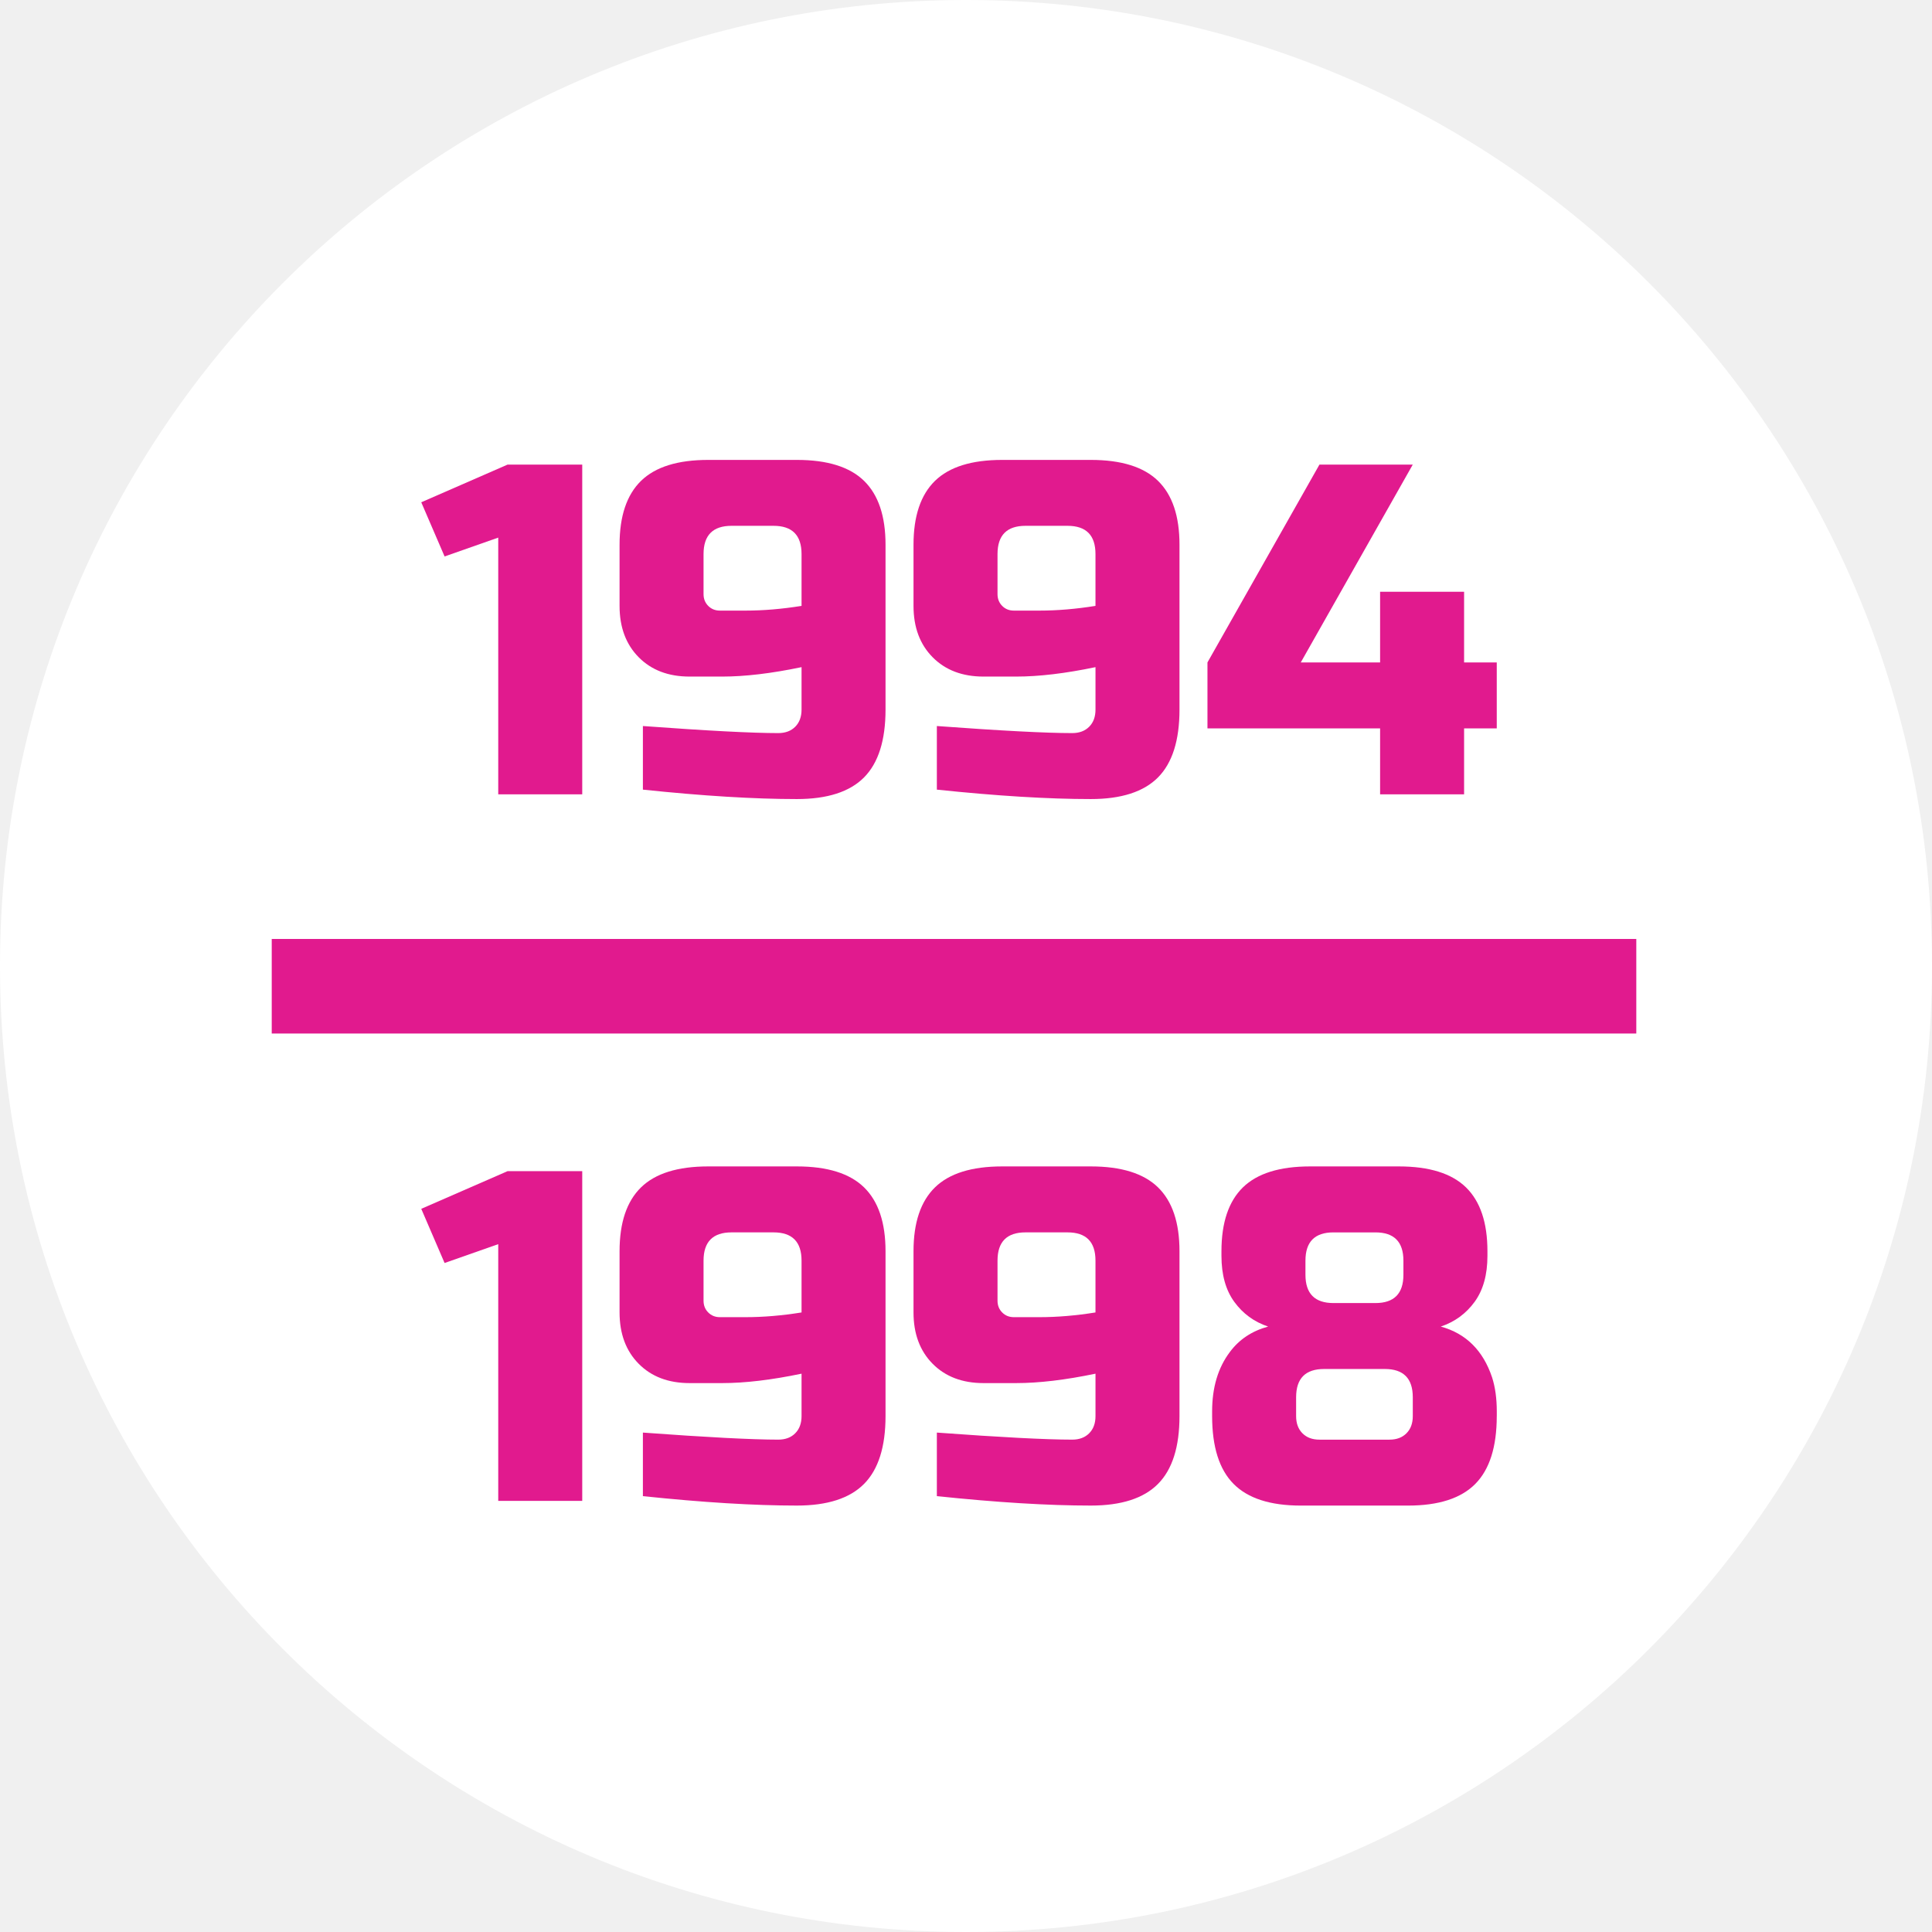
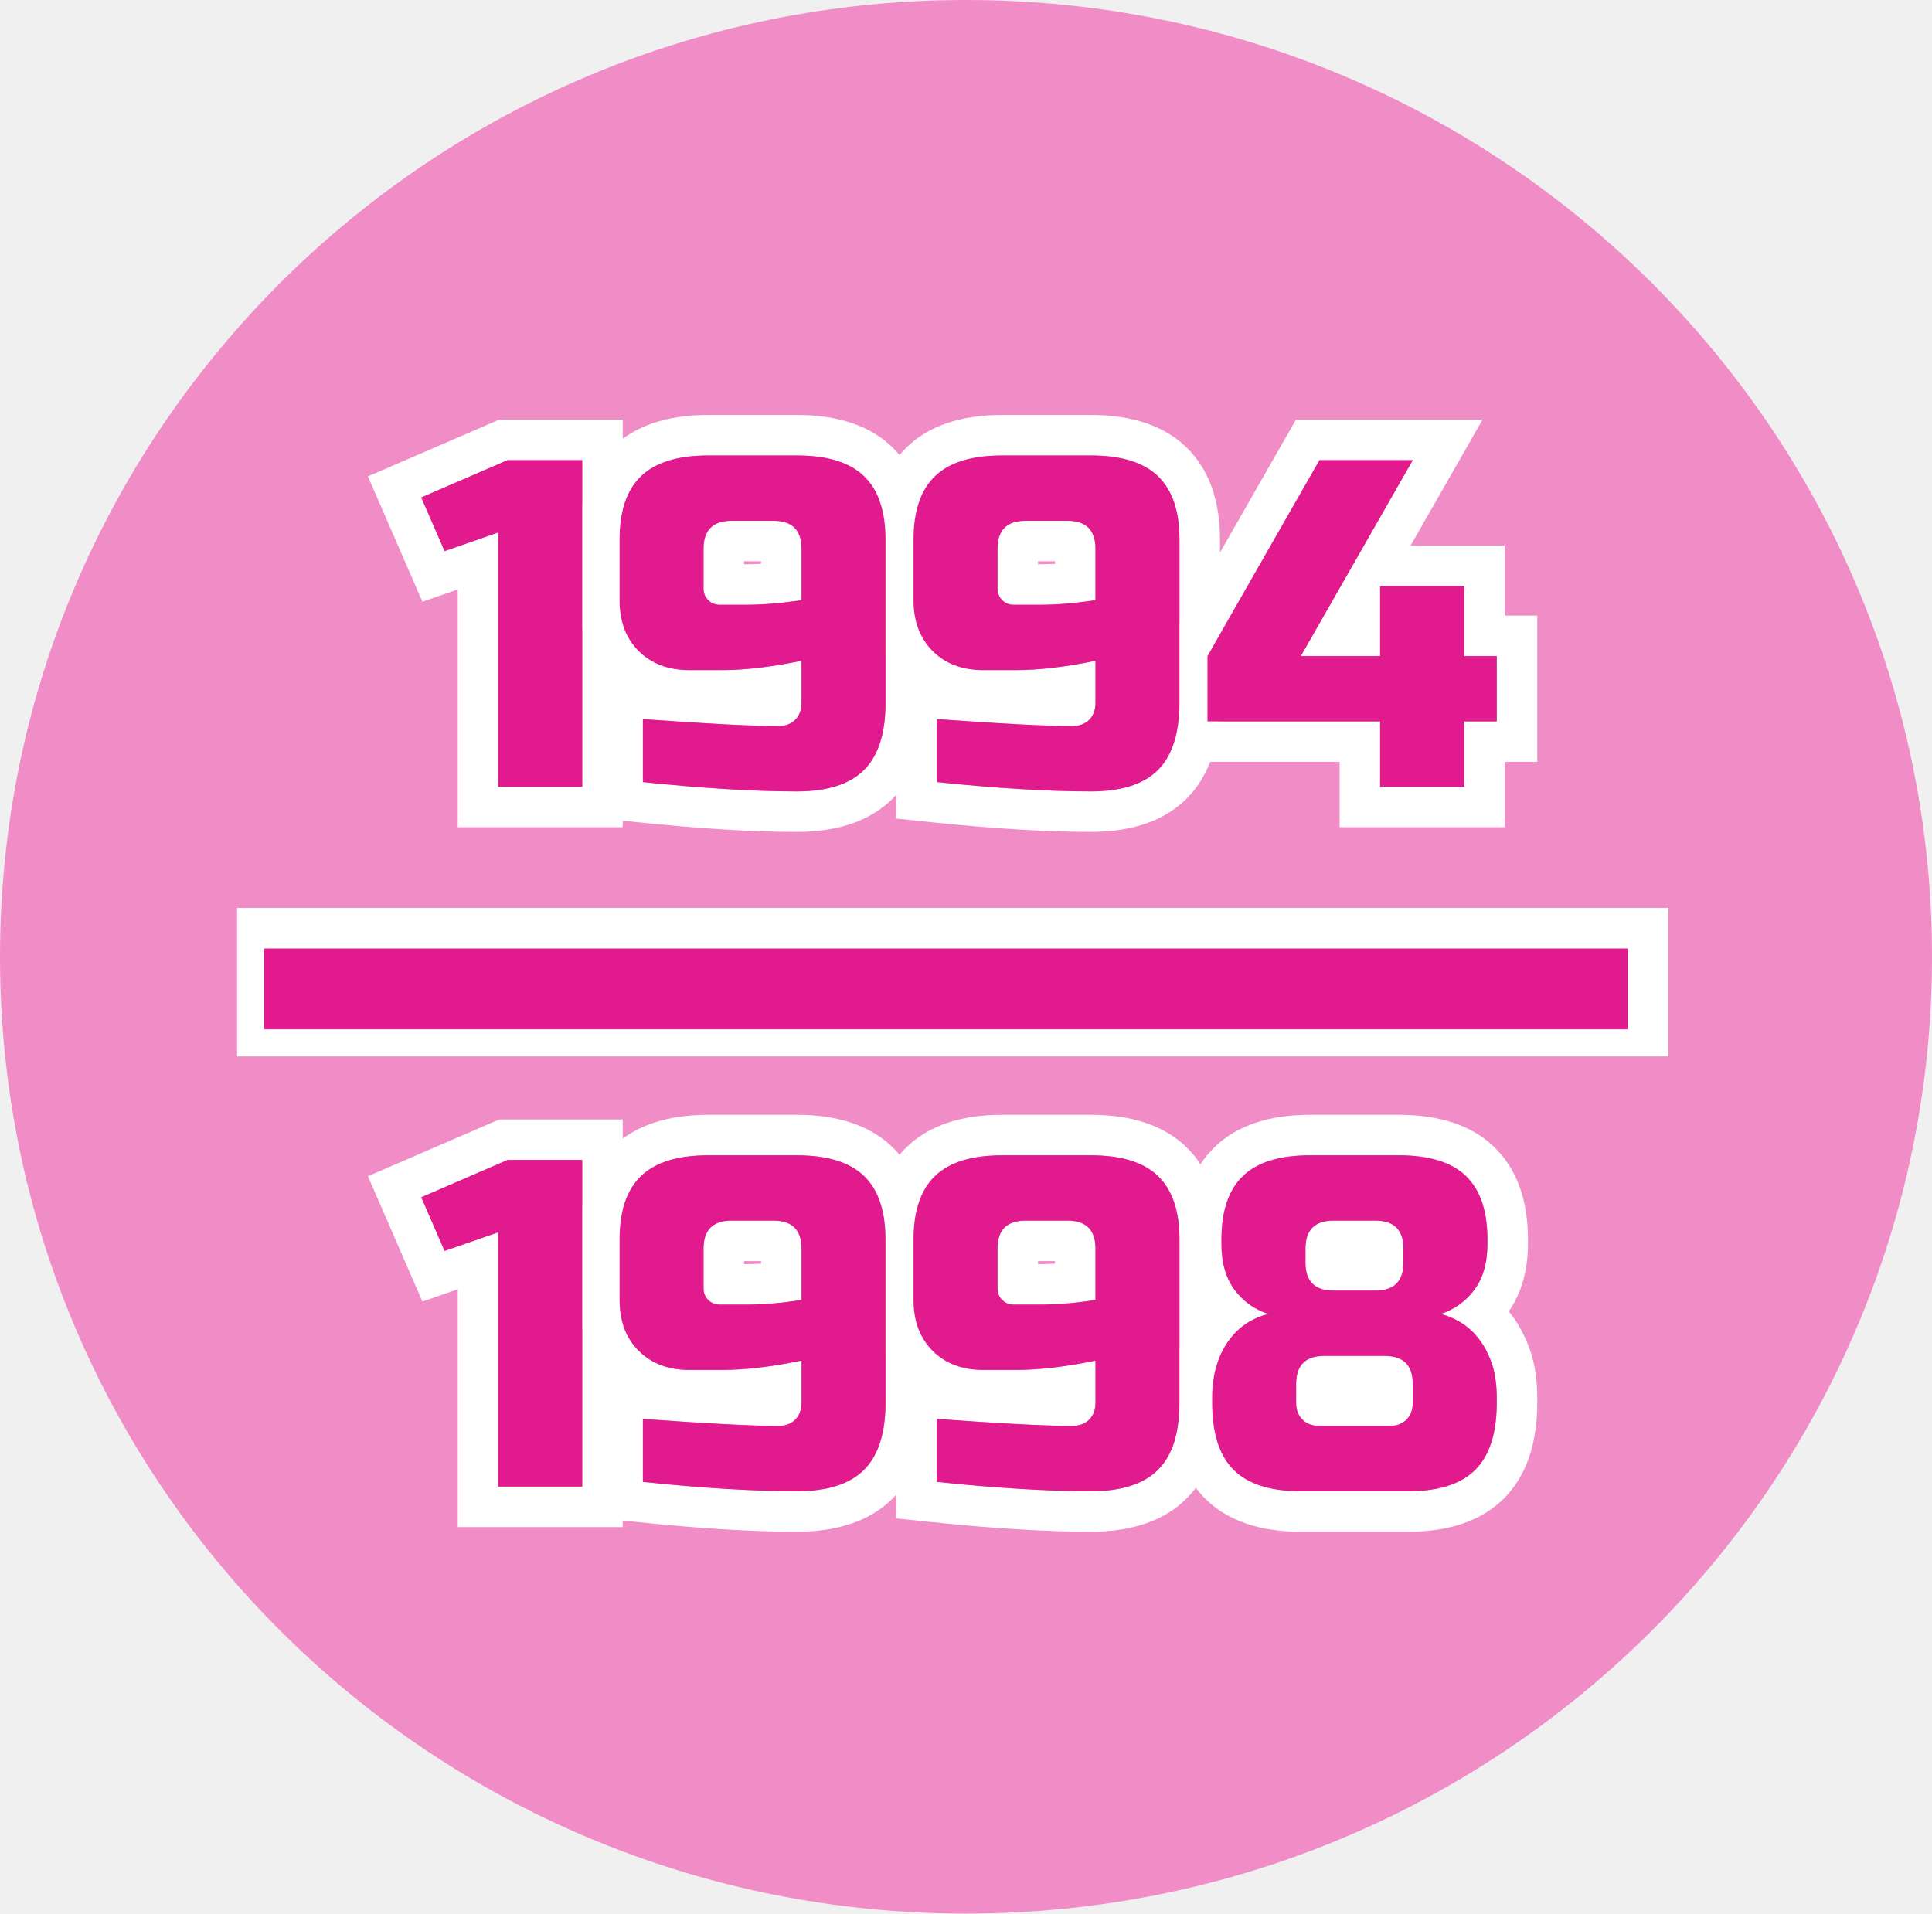
- <svg xmlns="http://www.w3.org/2000/svg" version="1.1" id="레이어_1" x="0px" y="0px" width="143px" height="143px" viewBox="0 0 143 143" enable-background="new 0 0 143 143" xml:space="preserve">
+ <svg xmlns="http://www.w3.org/2000/svg" version="1.1" id="레이어_1" x="0px" y="0px" width="143.086px" height="141.737px" viewBox="0 0 143.086 141.737" enable-background="new 0 0 143.086 141.737" xml:space="preserve">
  <g>
-     <circle fill="#FFFFFF" cx="71.5" cy="71.5" r="71.5" />
+     <ellipse fill="#F08DC7" cx="71.543" cy="70.869" rx="71.543" ry="70.869" />
    <g>
      <g>
-         <path fill="#E11A8E" d="M36.878,58.793V39.792l-3.971,1.395l-1.727-4.01l6.389-2.789h5.526v24.405H36.878z" />
-         <path fill="#E11A8E" d="M47.585,53.738c4.743,0.349,8.082,0.523,10.016,0.523c0.529,0,0.949-0.157,1.26-0.471     c0.311-0.313,0.467-0.737,0.467-1.272v-3.138c-2.234,0.466-4.191,0.698-5.872,0.698h-2.417c-1.566,0-2.821-0.477-3.764-1.43     c-0.944-0.953-1.417-2.219-1.417-3.8v-4.532c0-2.115,0.53-3.689,1.589-4.724c1.059-1.034,2.717-1.551,4.973-1.551h6.562     c2.256,0,3.914,0.517,4.973,1.551c1.059,1.035,1.589,2.609,1.589,4.724v12.203c0,2.279-0.53,3.952-1.589,5.021     c-1.06,1.069-2.717,1.604-4.973,1.604c-3.155,0-6.954-0.232-11.397-0.698V53.738z M55.183,45.195     c1.312,0,2.693-0.116,4.145-0.349v-3.835c0-1.395-0.691-2.092-2.073-2.092h-3.108c-1.381,0-2.073,0.697-2.073,2.092v2.964     c0,0.348,0.115,0.639,0.346,0.871c0.23,0.233,0.519,0.349,0.863,0.349H55.183z" />
-         <path fill="#E11A8E" d="M69.342,53.738c4.742,0.349,8.082,0.523,10.016,0.523c0.529,0,0.949-0.157,1.26-0.471     c0.312-0.313,0.467-0.737,0.467-1.272v-3.138c-2.233,0.466-4.19,0.698-5.871,0.698h-2.418c-1.565,0-2.82-0.477-3.764-1.43     c-0.944-0.953-1.417-2.219-1.417-3.8v-4.532c0-2.115,0.53-3.689,1.589-4.724c1.059-1.034,2.717-1.551,4.973-1.551h6.562     c2.256,0,3.914,0.517,4.974,1.551c1.06,1.035,1.589,2.609,1.589,4.724v12.203c0,2.279-0.529,3.952-1.589,5.021     c-1.06,1.069-2.718,1.604-4.974,1.604c-3.154,0-6.953-0.232-11.396-0.698V53.738z M76.939,45.195     c1.313,0,2.693-0.116,4.145-0.349v-3.835c0-1.395-0.69-2.092-2.072-2.092h-3.107c-1.382,0-2.072,0.697-2.072,2.092v2.964     c0,0.348,0.114,0.639,0.345,0.871c0.229,0.233,0.519,0.349,0.863,0.349H76.939z" />
-         <path fill="#E11A8E" d="M102.15,53.912H89.372v-4.881l8.289-14.643h6.907l-8.289,14.643h5.871v-5.23h6.217v5.23h2.418v4.881     h-2.418v4.881h-6.217V53.912z" />
-         <path fill="#E11A8E" d="M36.878,111.09V92.088l-3.971,1.395l-1.727-4.01l6.389-2.788h5.526v24.405H36.878z" />
-         <path fill="#E11A8E" d="M47.585,106.035c4.743,0.348,8.082,0.522,10.016,0.522c0.529,0,0.949-0.157,1.26-0.472     c0.311-0.313,0.467-0.736,0.467-1.271v-3.139c-2.234,0.466-4.191,0.697-5.872,0.697h-2.417c-1.566,0-2.821-0.477-3.764-1.429     c-0.944-0.953-1.417-2.22-1.417-3.801v-4.532c0-2.115,0.53-3.689,1.589-4.725c1.059-1.033,2.717-1.551,4.973-1.551h6.562     c2.256,0,3.914,0.518,4.973,1.551c1.059,1.035,1.589,2.609,1.589,4.725v12.203c0,2.278-0.53,3.951-1.589,5.02     c-1.06,1.07-2.717,1.604-4.973,1.604c-3.155,0-6.954-0.232-11.397-0.698V106.035z M55.183,97.492     c1.312,0,2.693-0.115,4.145-0.349v-3.835c0-1.395-0.691-2.092-2.073-2.092h-3.108c-1.381,0-2.073,0.697-2.073,2.092v2.964     c0,0.349,0.115,0.64,0.346,0.871c0.23,0.233,0.519,0.349,0.863,0.349H55.183z" />
-         <path fill="#E11A8E" d="M69.342,106.035c4.742,0.348,8.082,0.522,10.016,0.522c0.529,0,0.949-0.157,1.26-0.472     c0.312-0.313,0.467-0.736,0.467-1.271v-3.139c-2.233,0.466-4.19,0.697-5.871,0.697h-2.418c-1.565,0-2.82-0.477-3.764-1.429     c-0.944-0.953-1.417-2.22-1.417-3.801v-4.532c0-2.115,0.53-3.689,1.589-4.725c1.059-1.033,2.717-1.551,4.973-1.551h6.562     c2.256,0,3.914,0.518,4.974,1.551c1.06,1.035,1.589,2.609,1.589,4.725v12.203c0,2.278-0.529,3.951-1.589,5.02     c-1.06,1.07-2.718,1.604-4.974,1.604c-3.154,0-6.953-0.232-11.396-0.698V106.035z M76.939,97.492     c1.313,0,2.693-0.115,4.145-0.349v-3.835c0-1.395-0.69-2.092-2.072-2.092h-3.107c-1.382,0-2.072,0.697-2.072,2.092v2.964     c0,0.349,0.114,0.64,0.345,0.871c0.229,0.233,0.519,0.349,0.863,0.349H76.939z" />
-         <path fill="#E11A8E" d="M110.785,104.814c0,2.278-0.53,3.951-1.589,5.02c-1.06,1.07-2.718,1.604-4.974,1.604h-7.943     c-2.256,0-3.914-0.534-4.973-1.604c-1.06-1.068-1.589-2.741-1.589-5.02v-0.35c0-1.766,0.437-3.229,1.313-4.393     c0.69-0.93,1.634-1.557,2.832-1.883c-1.036-0.348-1.871-0.959-2.504-1.83c-0.634-0.871-0.95-2.005-0.95-3.4v-0.348     c0-2.115,0.529-3.689,1.589-4.725c1.06-1.033,2.717-1.551,4.974-1.551h6.562c2.257,0,3.914,0.518,4.974,1.551     c1.059,1.035,1.588,2.609,1.588,4.725v0.348c0,1.396-0.316,2.529-0.949,3.4c-0.634,0.871-1.468,1.482-2.504,1.83     c1.865,0.512,3.131,1.768,3.799,3.766c0.23,0.721,0.346,1.558,0.346,2.51V104.814z M98.007,101.328     c-1.382,0-2.073,0.697-2.073,2.092v1.395c0,0.535,0.156,0.959,0.467,1.271c0.311,0.314,0.73,0.472,1.261,0.472h5.181     c0.529,0,0.949-0.157,1.26-0.472c0.312-0.313,0.467-0.736,0.467-1.271v-1.395c0-1.395-0.691-2.092-2.072-2.092H98.007z      M98.697,91.217c-1.382,0-2.072,0.697-2.072,2.092v1.046c0,1.395,0.69,2.093,2.072,2.093h3.107c1.382,0,2.072-0.698,2.072-2.093     v-1.046c0-1.395-0.69-2.092-2.072-2.092H98.697z" />
+         <path fill="#FFFFFF" d="M43.121,34.083v24.19h-6.22V39.44l-3.974,1.382l-1.728-3.974l6.393-2.765H43.121 M46.121,31.083h-3     h-5.529h-0.621l-0.57,0.247l-6.393,2.765l-2.759,1.193l1.199,2.757l1.728,3.974l1.109,2.551l2.616-0.91v14.613v3h3h6.22h3v-3     v-24.19V31.083L46.121,31.083z" />
+         <path fill="#FFFFFF" d="M59.018,33.738c2.257,0,3.916,0.513,4.976,1.538c1.06,1.025,1.59,2.586,1.59,4.683v12.095     c0,2.258-0.53,3.917-1.59,4.976c-1.06,1.06-2.719,1.59-4.976,1.59c-3.157,0-6.958-0.23-11.404-0.691v-4.665     c4.746,0.346,8.086,0.519,10.021,0.519c0.53,0,0.95-0.156,1.261-0.467s0.467-0.731,0.467-1.261v-3.11     c-2.235,0.461-4.193,0.691-5.875,0.691h-2.419c-1.567,0-2.822-0.472-3.767-1.417c-0.945-0.944-1.417-2.2-1.417-3.767v-4.492     c0-2.096,0.53-3.657,1.59-4.683c1.06-1.025,2.718-1.538,4.976-1.538H59.018 M53.315,44.796h1.901     c1.313,0,2.695-0.115,4.147-0.346v-3.801c0-1.382-0.691-2.073-2.074-2.073h-3.11c-1.382,0-2.074,0.691-2.074,2.073v2.938     c0,0.345,0.115,0.634,0.346,0.864C52.682,44.681,52.97,44.796,53.315,44.796 M59.018,30.738h-6.566     c-3.052,0-5.428,0.801-7.062,2.381c-1.662,1.607-2.504,3.908-2.504,6.839v4.492c0,2.207,0.7,4.137,2.029,5.607l-0.301-0.022     v3.227v4.665v2.705l2.69,0.279c4.528,0.47,8.469,0.708,11.713,0.708c3.071,0,5.459-0.831,7.098-2.469     c1.638-1.637,2.468-4.025,2.468-7.097V39.958c0-2.93-0.842-5.231-2.503-6.838C64.445,31.539,62.069,30.738,59.018,30.738     L59.018,30.738z M55.106,41.576h1.257v0.188c-0.391,0.022-0.773,0.033-1.147,0.033h-0.11V41.576L55.106,41.576z" />
+         <path fill="#FFFFFF" d="M80.787,33.738c2.258,0,3.916,0.513,4.977,1.538c1.06,1.025,1.59,2.586,1.59,4.683v12.095     c0,2.258-0.53,3.917-1.59,4.976c-1.061,1.06-2.719,1.59-4.977,1.59c-3.156,0-6.957-0.23-11.403-0.691v-4.665     c4.745,0.346,8.087,0.519,10.021,0.519c0.53,0,0.95-0.156,1.261-0.467c0.312-0.311,0.467-0.731,0.467-1.261v-3.11     c-2.234,0.461-4.193,0.691-5.875,0.691H72.84c-1.567,0-2.823-0.472-3.767-1.417c-0.945-0.944-1.417-2.2-1.417-3.767v-4.492     c0-2.096,0.53-3.657,1.59-4.683c1.06-1.025,2.718-1.538,4.976-1.538H80.787 M75.086,44.796h1.9c1.313,0,2.695-0.115,4.146-0.346     v-3.801c0-1.382-0.691-2.073-2.073-2.073h-3.11c-1.382,0-2.073,0.691-2.073,2.073v2.938c0,0.345,0.115,0.634,0.346,0.864     C74.451,44.681,74.74,44.796,75.086,44.796 M80.787,30.738h-6.565c-3.052,0-5.428,0.801-7.062,2.381     c-1.662,1.607-2.504,3.908-2.504,6.839v4.492c0,2.207,0.7,4.137,2.029,5.607l-0.301-0.022v3.227v4.665v2.705l2.69,0.279     c4.527,0.47,8.469,0.708,11.713,0.708c3.072,0,5.46-0.831,7.098-2.469c1.639-1.637,2.469-4.025,2.469-7.097V39.958     c0-2.93-0.842-5.231-2.504-6.838C86.215,31.539,83.84,30.738,80.787,30.738L80.787,30.738z M76.876,41.576h1.257v0.188     c-0.391,0.022-0.773,0.033-1.146,0.033h-0.11V41.576L76.876,41.576z" />
+         <path fill="#FFFFFF" d="M104.631,34.083h0.006 M104.631,34.083l-8.293,14.514h5.875v-5.184h6.22v5.184h2.419v4.838h-2.419v4.838     h-6.22v-4.838H89.426v-4.838l8.295-14.514H104.631 M109.801,31.083h-5.17h-6.91h-1.741l-0.864,1.512l-8.294,14.514l-0.396,0.691     v0.797v4.838v3h3h9.787v1.838v3h3h6.22h3v-3v-1.838h2.419v-3v-4.838v-3h-2.419v-2.184v-3h-3h-3.964l2.768-4.842L109.801,31.083     L109.801,31.083z" />
+         <path fill="#FFFFFF" d="M43.121,85.919v24.189h-6.22V91.274l-3.974,1.383l-1.728-3.975l6.393-2.764H43.121 M46.121,82.919h-3     h-5.529h-0.621l-0.57,0.246l-6.393,2.765l-2.759,1.192l1.199,2.758l1.728,3.974l1.109,2.552l2.616-0.91v14.613v3h3h6.22h3v-3     V85.919V82.919L46.121,82.919z" />
+         <path fill="#FFFFFF" d="M59.018,85.573c2.257,0,3.916,0.513,4.976,1.537c1.06,1.025,1.59,2.587,1.59,4.684v12.094     c0,2.259-0.53,3.918-1.59,4.977c-1.06,1.061-2.719,1.59-4.976,1.59c-3.157,0-6.958-0.23-11.404-0.691v-4.665     c4.746,0.346,8.086,0.519,10.021,0.519c0.53,0,0.95-0.156,1.261-0.467s0.467-0.73,0.467-1.262v-3.109     c-2.235,0.461-4.193,0.691-5.875,0.691h-2.419c-1.567,0-2.822-0.473-3.767-1.418c-0.945-0.943-1.417-2.199-1.417-3.766v-4.492     c0-2.097,0.53-3.658,1.59-4.684c1.06-1.024,2.718-1.537,4.976-1.537H59.018 M53.315,96.632h1.901     c1.313,0,2.695-0.115,4.147-0.346v-3.802c0-1.382-0.691-2.073-2.074-2.073h-3.11c-1.382,0-2.074,0.691-2.074,2.073v2.938     c0,0.345,0.115,0.634,0.346,0.864C52.682,96.517,52.97,96.632,53.315,96.632 M59.018,82.573h-6.566     c-3.052,0-5.428,0.801-7.062,2.381c-1.662,1.607-2.504,3.908-2.504,6.84v4.492c0,2.207,0.7,4.137,2.029,5.607l-0.301-0.022v3.227     v4.665v2.705l2.69,0.279c4.528,0.469,8.469,0.707,11.713,0.707c3.071,0,5.459-0.83,7.098-2.469     c1.638-1.637,2.468-4.025,2.468-7.098V91.794c0-2.931-0.842-5.231-2.503-6.839C64.445,83.374,62.069,82.573,59.018,82.573     L59.018,82.573z M55.106,93.411h1.257v0.188c-0.391,0.021-0.773,0.033-1.147,0.033h-0.11V93.411L55.106,93.411z" />
+         <path fill="#FFFFFF" d="M80.787,85.573c2.258,0,3.916,0.513,4.977,1.537c1.06,1.025,1.59,2.587,1.59,4.684v12.094     c0,2.259-0.53,3.918-1.59,4.977c-1.061,1.061-2.719,1.59-4.977,1.59c-3.156,0-6.957-0.23-11.403-0.691v-4.665     c4.745,0.346,8.087,0.519,10.021,0.519c0.53,0,0.95-0.156,1.261-0.467c0.312-0.311,0.467-0.73,0.467-1.262v-3.109     c-2.234,0.461-4.193,0.691-5.875,0.691H72.84c-1.567,0-2.823-0.473-3.767-1.418c-0.945-0.943-1.417-2.199-1.417-3.766v-4.492     c0-2.097,0.53-3.658,1.59-4.684c1.06-1.024,2.718-1.537,4.976-1.537H80.787 M75.086,96.632h1.9c1.313,0,2.695-0.115,4.146-0.346     v-3.802c0-1.382-0.691-2.073-2.073-2.073h-3.11c-1.382,0-2.073,0.691-2.073,2.073v2.938c0,0.345,0.115,0.634,0.346,0.864     C74.451,96.517,74.74,96.632,75.086,96.632 M80.787,82.573h-6.565c-3.052,0-5.428,0.801-7.062,2.381     c-1.662,1.607-2.504,3.908-2.504,6.84v4.492c0,2.207,0.7,4.137,2.029,5.607l-0.301-0.022v3.227v4.665v2.705l2.69,0.279     c4.527,0.469,8.469,0.707,11.713,0.707c3.072,0,5.46-0.83,7.098-2.469c1.639-1.637,2.469-4.025,2.469-7.098V91.794     c0-2.931-0.842-5.231-2.504-6.839C86.215,83.374,83.84,82.573,80.787,82.573L80.787,82.573z M76.876,93.411h1.257v0.188     c-0.391,0.021-0.773,0.033-1.146,0.033h-0.11V93.411L76.876,93.411z" />
+         <path fill="#FFFFFF" d="M103.595,85.573c2.258,0,3.917,0.513,4.976,1.537c1.061,1.025,1.59,2.587,1.59,4.684v0.345     c0,1.382-0.316,2.505-0.949,3.37c-0.635,0.863-1.469,1.469-2.506,1.813c1.865,0.507,3.133,1.751,3.801,3.732     c0.23,0.714,0.346,1.544,0.346,2.487v0.346c0,2.259-0.53,3.918-1.59,4.977c-1.06,1.061-2.719,1.59-4.976,1.59h-7.948     c-2.258,0-3.917-0.529-4.977-1.59c-1.06-1.059-1.59-2.718-1.59-4.977v-0.346c0-1.75,0.438-3.201,1.314-4.354     c0.69-0.922,1.635-1.543,2.833-1.866c-1.036-0.345-1.872-0.95-2.505-1.813c-0.635-0.865-0.951-1.988-0.951-3.37v-0.345     c0-2.097,0.529-3.658,1.59-4.684c1.06-1.024,2.719-1.537,4.977-1.537H103.595 M98.757,95.595h3.11     c1.382,0,2.073-0.691,2.073-2.074v-1.036c0-1.382-0.691-2.073-2.073-2.073h-3.11c-1.382,0-2.073,0.691-2.073,2.073v1.036     C96.684,94.903,97.375,95.595,98.757,95.595 M97.721,105.616h5.184c0.529,0,0.949-0.156,1.261-0.467s0.466-0.73,0.466-1.262     v-1.382c0-1.382-0.69-2.073-2.072-2.073h-4.492c-1.383,0-2.074,0.691-2.074,2.073v1.382c0,0.531,0.156,0.951,0.467,1.262     S97.189,105.616,97.721,105.616 M103.595,82.573h-6.565c-3.053,0-5.429,0.801-7.063,2.381c-1.661,1.607-2.504,3.908-2.504,6.84     v0.345c0,1.954,0.479,3.634,1.424,4.993c-0.068,0.084-0.136,0.17-0.201,0.257c-1.266,1.665-1.914,3.741-1.914,6.153v0.346     c0,3.073,0.832,5.462,2.47,7.099c1.636,1.637,4.023,2.468,7.097,2.468h7.948c3.071,0,5.46-0.83,7.098-2.469     c1.638-1.638,2.468-4.025,2.468-7.098v-0.346c0-1.252-0.164-2.397-0.49-3.406c-0.391-1.159-0.936-2.164-1.624-3.004     c0.945-1.361,1.423-3.04,1.423-4.993v-0.345c0-2.931-0.842-5.231-2.503-6.839C109.023,83.374,106.646,82.573,103.595,82.573     L103.595,82.573z" />
      </g>
-       <rect x="20.113" y="69.498" fill="#E11A8E" width="101" height="7" />
+       <g>
+         <path fill="#E11A8E" d="M36.901,58.273V39.44l-3.974,1.382l-1.728-3.974l6.393-2.765h5.529v24.19H36.901z" />
+         <path fill="#E11A8E" d="M47.614,53.263c4.746,0.346,8.086,0.519,10.021,0.519c0.53,0,0.95-0.156,1.261-0.467     s0.467-0.731,0.467-1.261v-3.11c-2.235,0.461-4.193,0.691-5.875,0.691h-2.419c-1.567,0-2.822-0.472-3.767-1.417     c-0.945-0.944-1.417-2.2-1.417-3.767v-4.492c0-2.096,0.53-3.657,1.59-4.683c1.06-1.025,2.718-1.538,4.976-1.538h6.566     c2.257,0,3.916,0.513,4.976,1.538c1.06,1.025,1.59,2.586,1.59,4.683v12.095c0,2.258-0.53,3.917-1.59,4.976     c-1.06,1.06-2.719,1.59-4.976,1.59c-3.157,0-6.958-0.23-11.404-0.691V53.263z M55.216,44.796c1.313,0,2.695-0.115,4.147-0.346     v-3.801c0-1.382-0.691-2.073-2.074-2.073h-3.11c-1.382,0-2.074,0.691-2.074,2.073v2.938c0,0.345,0.115,0.634,0.346,0.864     c0.23,0.23,0.519,0.346,0.864,0.346H55.216z" />
+         <path fill="#E11A8E" d="M69.384,53.263c4.745,0.346,8.087,0.519,10.021,0.519c0.53,0,0.95-0.156,1.261-0.467     c0.312-0.311,0.467-0.731,0.467-1.261v-3.11c-2.234,0.461-4.193,0.691-5.875,0.691H72.84c-1.567,0-2.823-0.472-3.767-1.417     c-0.945-0.944-1.417-2.2-1.417-3.767v-4.492c0-2.096,0.53-3.657,1.59-4.683c1.06-1.025,2.718-1.538,4.976-1.538h6.565     c2.258,0,3.916,0.513,4.977,1.538c1.06,1.025,1.59,2.586,1.59,4.683v12.095c0,2.258-0.53,3.917-1.59,4.976     c-1.061,1.06-2.719,1.59-4.977,1.59c-3.156,0-6.957-0.23-11.403-0.691V53.263z M76.986,44.796c1.313,0,2.695-0.115,4.146-0.346     v-3.801c0-1.382-0.691-2.073-2.073-2.073h-3.11c-1.382,0-2.073,0.691-2.073,2.073v2.938c0,0.345,0.115,0.634,0.346,0.864     c0.229,0.23,0.519,0.346,0.864,0.346H76.986z" />
+         <path fill="#E11A8E" d="M102.213,53.436H89.426v-4.838l8.295-14.514h6.91l-8.293,14.514h5.875v-5.184h6.22v5.184h2.419v4.838     h-2.419v4.838h-6.22V53.436z" />
+         <path fill="#E11A8E" d="M36.901,110.108V91.274l-3.974,1.383l-1.728-3.975l6.393-2.764h5.529v24.189H36.901z" />
+         <path fill="#E11A8E" d="M47.614,105.098c4.746,0.346,8.086,0.519,10.021,0.519c0.53,0,0.95-0.156,1.261-0.467     s0.467-0.73,0.467-1.262v-3.109c-2.235,0.461-4.193,0.691-5.875,0.691h-2.419c-1.567,0-2.822-0.473-3.767-1.418     c-0.945-0.943-1.417-2.199-1.417-3.766v-4.492c0-2.097,0.53-3.658,1.59-4.684c1.06-1.024,2.718-1.537,4.976-1.537h6.566     c2.257,0,3.916,0.513,4.976,1.537c1.06,1.025,1.59,2.587,1.59,4.684v12.094c0,2.259-0.53,3.918-1.59,4.977     c-1.06,1.061-2.719,1.59-4.976,1.59c-3.157,0-6.958-0.23-11.404-0.691V105.098z M55.216,96.632c1.313,0,2.695-0.115,4.147-0.346     v-3.802c0-1.382-0.691-2.073-2.074-2.073h-3.11c-1.382,0-2.074,0.691-2.074,2.073v2.938c0,0.345,0.115,0.634,0.346,0.864     c0.23,0.23,0.519,0.346,0.864,0.346H55.216z" />
+         <path fill="#E11A8E" d="M69.384,105.098c4.745,0.346,8.087,0.519,10.021,0.519c0.53,0,0.95-0.156,1.261-0.467     c0.312-0.311,0.467-0.73,0.467-1.262v-3.109c-2.234,0.461-4.193,0.691-5.875,0.691H72.84c-1.567,0-2.823-0.473-3.767-1.418     c-0.945-0.943-1.417-2.199-1.417-3.766v-4.492c0-2.097,0.53-3.658,1.59-4.684c1.06-1.024,2.718-1.537,4.976-1.537h6.565     c2.258,0,3.916,0.513,4.977,1.537c1.06,1.025,1.59,2.587,1.59,4.684v12.094c0,2.259-0.53,3.918-1.59,4.977     c-1.061,1.061-2.719,1.59-4.977,1.59c-3.156,0-6.957-0.23-11.403-0.691V105.098z M76.986,96.632c1.313,0,2.695-0.115,4.146-0.346     v-3.802c0-1.382-0.691-2.073-2.073-2.073h-3.11c-1.382,0-2.073,0.691-2.073,2.073v2.938c0,0.345,0.115,0.634,0.346,0.864     c0.229,0.23,0.519,0.346,0.864,0.346H76.986z" />
+         <path fill="#E11A8E" d="M110.852,103.888c0,2.259-0.53,3.918-1.59,4.977c-1.06,1.061-2.719,1.59-4.976,1.59h-7.948     c-2.258,0-3.917-0.529-4.977-1.59c-1.06-1.059-1.59-2.718-1.59-4.977v-0.346c0-1.75,0.438-3.201,1.314-4.354     c0.69-0.922,1.635-1.543,2.833-1.866c-1.036-0.345-1.872-0.95-2.505-1.813c-0.635-0.865-0.951-1.988-0.951-3.37v-0.345     c0-2.097,0.529-3.658,1.59-4.684c1.06-1.024,2.719-1.537,4.977-1.537h6.565c2.258,0,3.917,0.513,4.976,1.537     c1.061,1.025,1.59,2.587,1.59,4.684v0.345c0,1.382-0.316,2.505-0.949,3.37c-0.635,0.863-1.469,1.469-2.506,1.813     c1.865,0.507,3.133,1.751,3.801,3.732c0.23,0.714,0.346,1.544,0.346,2.487V103.888z M98.066,100.433     c-1.383,0-2.074,0.691-2.074,2.073v1.382c0,0.531,0.156,0.951,0.467,1.262s0.73,0.467,1.262,0.467h5.184     c0.529,0,0.949-0.156,1.261-0.467s0.466-0.73,0.466-1.262v-1.382c0-1.382-0.69-2.073-2.072-2.073H98.066z M98.757,90.411     c-1.382,0-2.073,0.691-2.073,2.073v1.036c0,1.383,0.691,2.074,2.073,2.074h3.11c1.382,0,2.073-0.691,2.073-2.074v-1.036     c0-1.382-0.691-2.073-2.073-2.073H98.757z" />
+       </g>
+       <g>
+         <rect x="19.557" y="70.249" fill="#E11A8E" width="101" height="6" />
+         <path fill="#FFFFFF" d="M120.557,70.249v6h-101v-6H120.557 M123.557,67.249h-2.5h-101h-2.5v2.5v6v2.5h2.5h101h2.5v-2.5v-6V67.249     L123.557,67.249z" />
+       </g>
    </g>
  </g>
</svg>
